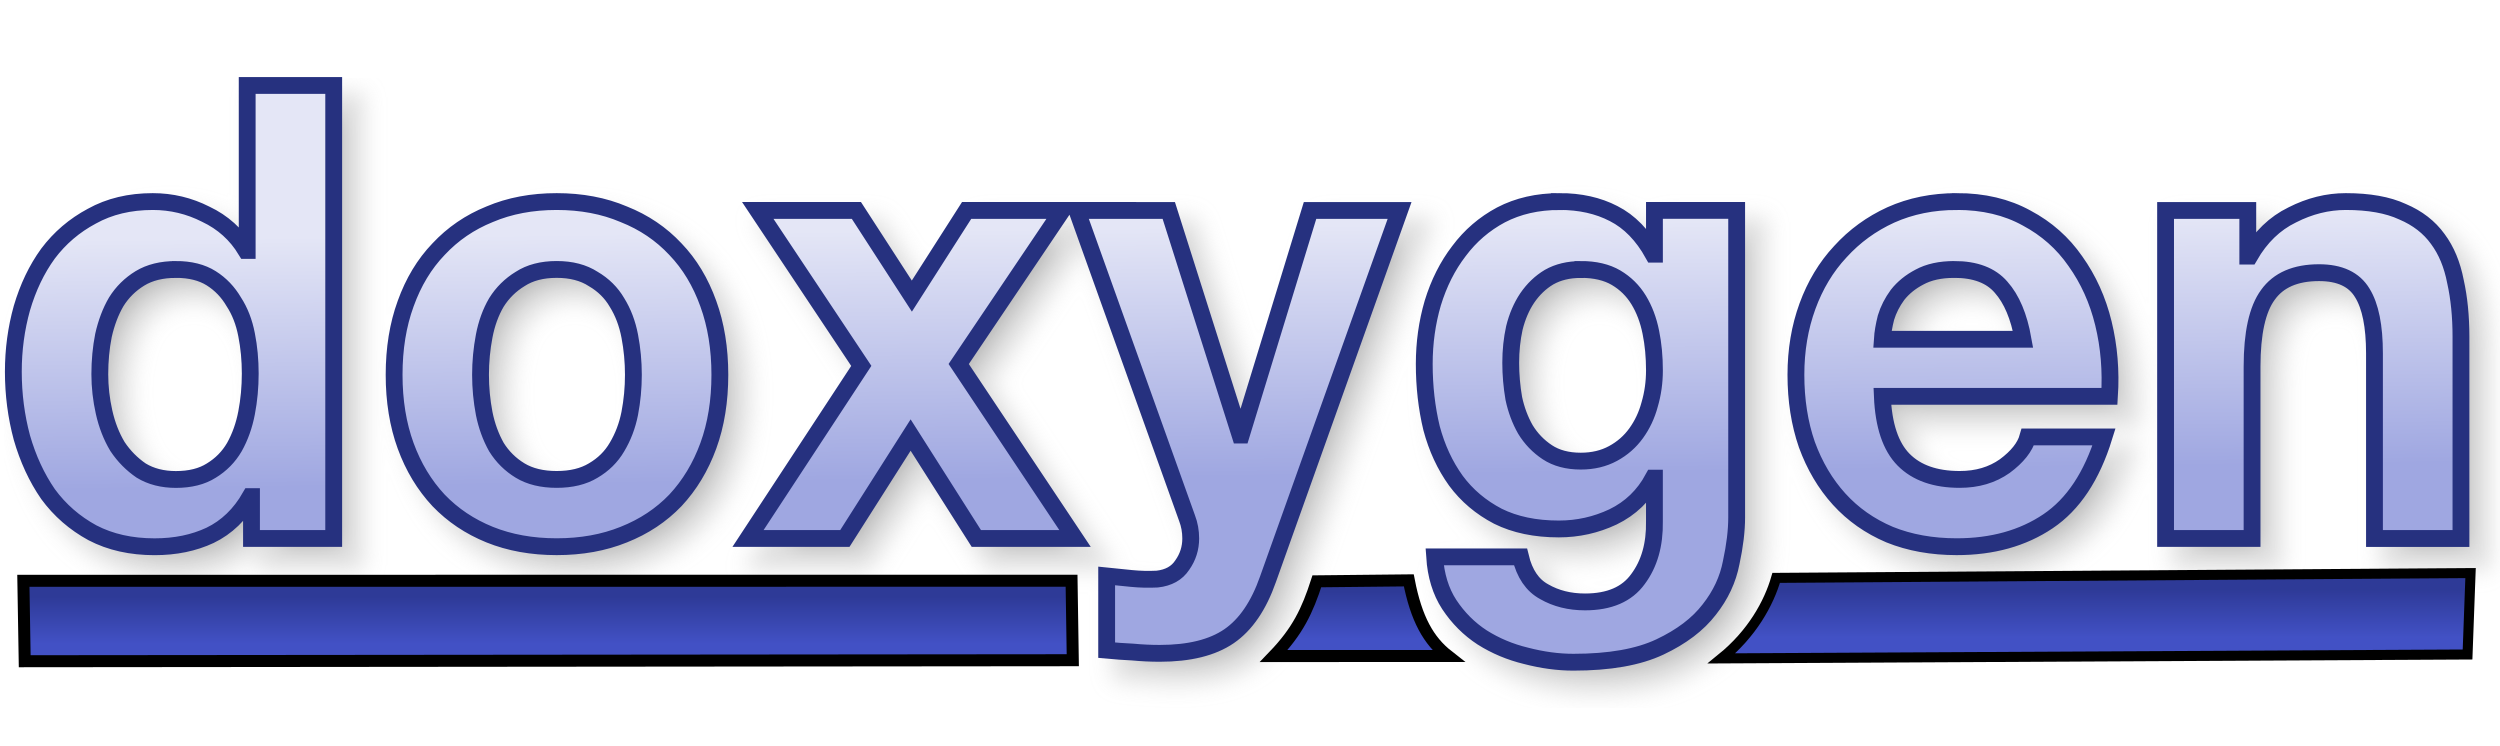
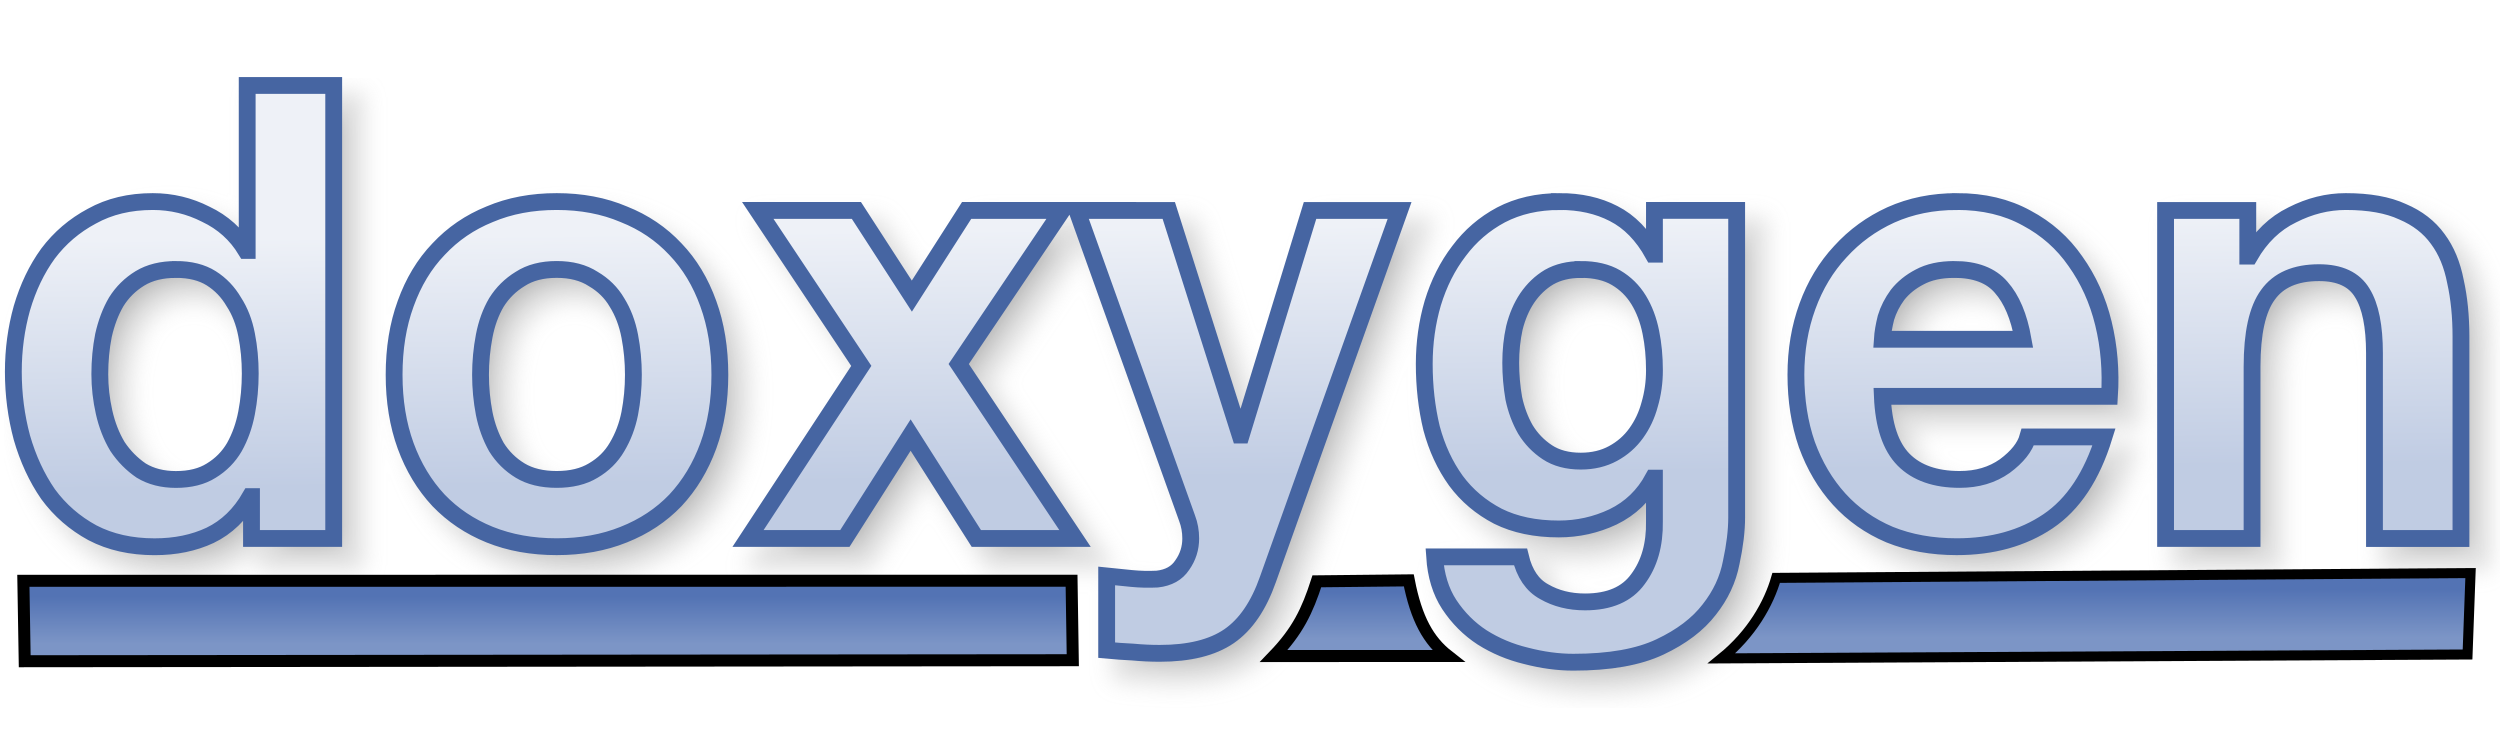
<svg xmlns="http://www.w3.org/2000/svg" xmlns:xlink="http://www.w3.org/1999/xlink" version="1.1" viewBox="0 0 104 31">
  <defs>
    <linearGradient id="a">
-       <stop stop-color="#2E3A97" offset="0" />
-       <stop stop-color="#4251C5" offset="1" />
+       <stop stop-color="#5373B4" offset="0" />
+       <stop stop-color="#7C95C6" offset="1" />
    </linearGradient>
    <linearGradient id="d" x1="31.474" x2="31.474" y1="24.821" y2="26.773" gradientUnits="userSpaceOnUse" xlink:href="#a" />
    <linearGradient id="c" x1="31.474" x2="31.474" y1="24.821" y2="26.773" gradientTransform="matrix(.6816 0 0 1.0248 72.391 -.91809)" gradientUnits="userSpaceOnUse" xlink:href="#a" />
    <linearGradient id="b" x1="56.295" x2="56.295" y1="24.622" y2="26.574" gradientUnits="userSpaceOnUse" xlink:href="#a" />
    <linearGradient id="e" x1="49.067" x2="48.956" y1="19.719" y2="9.523" gradientTransform="matrix(.97968 0 0 1.0207 -.25579 -.25579)" gradientUnits="userSpaceOnUse">
-       <stop stop-color="#9FA7E1" offset="0" />
-       <stop stop-color="#E4E6F6" offset="1" />
+       <stop stop-color="#C0CCE3" offset="0" />
+       <stop stop-color="#EEF1F7" offset="1" />
    </linearGradient>
    <filter id="f" x="-.011" y="-.045" width="1.021" height="1.091" color-interpolation-filters="sRGB">
      <feGaussianBlur stdDeviation="0.453" />
    </filter>
  </defs>
  <g>
    <path transform="translate(-2.5759 -27.848)" d="m13.609 32.203v6.863h-0.051c-0.405-0.669-0.963-1.171-1.672-1.506-0.692-0.352-1.428-0.527-2.205-0.527-0.963 0-1.807 0.203-2.533 0.607-0.726 0.387-1.334 0.906-1.824 1.557-0.473 0.651-0.835 1.409-1.088 2.272-0.236 0.845-0.355 1.724-0.355 2.639 0 0.95 0.119 1.864 0.355 2.744 0.253 0.88 0.615 1.663 1.088 2.35 0.49 0.669 1.107 1.207 1.85 1.611 0.743 0.387 1.604 0.58 2.584 0.58 0.861 0 1.631-0.158 2.307-0.475 0.692-0.334 1.25-0.872 1.672-1.611h0.051v1.742h3.42v-18.846zm12.875 4.83c-1.03 0-1.96 0.175-2.787 0.527-0.828 0.334-1.536 0.82-2.127 1.453-0.591 0.616-1.048 1.372-1.369 2.269-0.321 0.88-0.48 1.866-0.48 2.957s0.16 2.075 0.48 2.955c0.321 0.88 0.778 1.636 1.369 2.269 0.591 0.616 1.299 1.091 2.127 1.426 0.828 0.334 1.757 0.502 2.787 0.502 1.03 0 1.96-0.168 2.787-0.502 0.844-0.334 1.561-0.81 2.152-1.426 0.591-0.633 1.048-1.39 1.369-2.269 0.321-0.88 0.48-1.864 0.48-2.955s-0.16-2.077-0.48-2.957c-0.321-0.897-0.778-1.654-1.369-2.269-0.591-0.633-1.308-1.119-2.152-1.453-0.828-0.352-1.757-0.527-2.787-0.527zm41.715 0c-0.912 0-1.722 0.185-2.432 0.555-0.692 0.37-1.275 0.87-1.748 1.504-0.473 0.616-0.837 1.337-1.09 2.164-0.236 0.809-0.354 1.655-0.354 2.535 0 0.933 0.1 1.821 0.303 2.666 0.22 0.827 0.558 1.556 1.014 2.189 0.456 0.616 1.039 1.109 1.748 1.478 0.709 0.352 1.554 0.529 2.533 0.529 0.794 0 1.545-0.168 2.254-0.502 0.726-0.352 1.283-0.89 1.672-1.611h0.051v1.795c0.017 0.968-0.211 1.769-0.684 2.402-0.456 0.633-1.19 0.951-2.203 0.951-0.642 0-1.208-0.142-1.697-0.424-0.49-0.264-0.819-0.747-0.988-1.451h-3.572c0.051 0.774 0.253 1.435 0.607 1.98 0.372 0.563 0.829 1.019 1.369 1.371 0.557 0.352 1.166 0.607 1.824 0.766 0.676 0.176 1.333 0.266 1.975 0.266 1.503 0 2.703-0.212 3.598-0.635 0.895-0.422 1.58-0.941 2.053-1.557 0.473-0.598 0.777-1.249 0.912-1.953 0.152-0.704 0.227-1.329 0.227-1.875v-12.775h-3.42v1.822h-0.051c-0.439-0.792-0.988-1.355-1.647-1.69-0.642-0.334-1.393-0.502-2.254-0.502zm16.523 0c-0.996 0-1.909 0.185-2.736 0.555-0.811 0.37-1.512 0.88-2.103 1.531-0.591 0.633-1.046 1.39-1.367 2.269s-0.48 1.831-0.48 2.852c0 1.056 0.151 2.022 0.455 2.902 0.321 0.88 0.768 1.636 1.342 2.269 0.574 0.633 1.276 1.127 2.103 1.478 0.828 0.334 1.757 0.502 2.787 0.502 1.486 0 2.752-0.353 3.799-1.057 1.047-0.704 1.825-1.873 2.332-3.51h-3.168c-0.118 0.422-0.439 0.828-0.963 1.215-0.524 0.37-1.147 0.553-1.873 0.553-1.013 0-1.792-0.273-2.332-0.818-0.54-0.545-0.836-1.425-0.887-2.639h9.449c0.068-1.056-0.016-2.067-0.252-3.035-0.236-0.968-0.626-1.829-1.166-2.586-0.524-0.757-1.2-1.355-2.027-1.795-0.828-0.458-1.797-0.688-2.912-0.688zm16.189 0c-0.76 0-1.502 0.185-2.228 0.555-0.726 0.352-1.317 0.923-1.773 1.715h-0.076v-1.9h-3.42v13.646h3.598v-7.152c0-1.39 0.219-2.384 0.658-2.982 0.439-0.616 1.149-0.924 2.129-0.924 0.861 0 1.461 0.281 1.799 0.844 0.338 0.545 0.506 1.382 0.506 2.508v7.707h3.598v-8.393c0-0.845-0.076-1.611-0.229-2.297-0.135-0.704-0.38-1.292-0.734-1.768-0.355-0.493-0.844-0.873-1.469-1.137-0.608-0.282-1.395-0.422-2.357-0.422zm-66.063 0.369 4.307 6.467-4.713 7.18h4.029l2.736-4.303 2.734 4.303h4.106l-4.84-7.258 4.307-6.389h-3.977l-2.279 3.564-2.307-3.564zm13.275 0 4.584 12.803c0.101 0.264 0.152 0.545 0.152 0.844 0 0.405-0.117 0.775-0.354 1.109-0.22 0.334-0.566 0.527-1.039 0.58-0.355 0.018-0.71 0.01-1.065-0.025-0.355-0.035-0.701-0.07-1.039-0.105v3.088c0.372 0.035 0.735 0.061 1.09 0.078 0.372 0.035 0.744 0.053 1.115 0.053 1.233 0 2.194-0.238 2.887-0.713 0.692-0.475 1.233-1.266 1.621-2.375l5.473-15.336h-3.725l-2.861 9.344h-0.051l-2.965-9.344zm-37.48 2.455c0.591 0 1.082 0.123 1.471 0.369 0.388 0.246 0.699 0.572 0.936 0.977 0.253 0.387 0.432 0.845 0.533 1.373 0.101 0.51 0.152 1.048 0.152 1.611 0 0.563-0.051 1.107-0.152 1.635-0.101 0.528-0.271 1.004-0.508 1.426-0.236 0.405-0.556 0.73-0.961 0.977-0.388 0.246-0.88 0.369-1.471 0.369-0.557 0-1.038-0.123-1.443-0.369-0.388-0.264-0.718-0.597-0.988-1.002-0.253-0.422-0.438-0.898-0.557-1.426s-0.178-1.056-0.178-1.584c-1e-7 -0.563 0.051-1.099 0.152-1.609 0.118-0.528 0.295-0.996 0.531-1.4 0.253-0.405 0.583-0.73 0.988-0.977 0.405-0.246 0.903-0.369 1.494-0.369zm15.84 0c0.608 0 1.114 0.133 1.52 0.396 0.422 0.246 0.752 0.572 0.988 0.977 0.253 0.405 0.43 0.871 0.531 1.398 0.101 0.528 0.152 1.066 0.152 1.611 0 0.545-0.051 1.081-0.152 1.609-0.101 0.51-0.278 0.976-0.531 1.398-0.236 0.405-0.566 0.73-0.988 0.977-0.405 0.246-0.912 0.369-1.52 0.369-0.608 0-1.114-0.123-1.52-0.369s-0.735-0.572-0.988-0.977c-0.236-0.422-0.406-0.888-0.508-1.398-0.101-0.528-0.152-1.064-0.152-1.609 0-0.545 0.051-1.083 0.152-1.611 0.101-0.528 0.271-0.994 0.508-1.398 0.253-0.405 0.583-0.73 0.988-0.977 0.405-0.264 0.912-0.396 1.52-0.396zm42.602 0c0.591 0 1.08 0.115 1.469 0.344 0.388 0.229 0.701 0.537 0.938 0.924 0.236 0.387 0.406 0.835 0.508 1.346 0.101 0.493 0.15 1.021 0.15 1.584 0 0.493-0.066 0.968-0.201 1.426-0.118 0.44-0.305 0.836-0.559 1.188-0.253 0.352-0.574 0.633-0.963 0.844-0.388 0.211-0.835 0.318-1.342 0.318-0.557 0-1.021-0.125-1.393-0.371-0.372-0.246-0.676-0.562-0.912-0.949-0.22-0.387-0.381-0.818-0.482-1.293-0.084-0.493-0.127-0.986-0.127-1.478 0-0.51 0.051-0.994 0.152-1.451 0.118-0.475 0.297-0.89 0.533-1.242 0.253-0.37 0.557-0.66 0.912-0.871 0.372-0.211 0.81-0.316 1.316-0.316zm15.535 0c0.878 0 1.529 0.248 1.951 0.74 0.439 0.493 0.743 1.214 0.912 2.164h-5.854c0.017-0.264 0.068-0.564 0.152-0.898 0.101-0.334 0.263-0.65 0.482-0.949 0.236-0.299 0.541-0.547 0.912-0.74 0.388-0.211 0.869-0.316 1.443-0.316z" filter="url(#f)" opacity=".3" stroke="#969696" xlink:href="#path141" />
    <path d="m0.972 24.161 43.605-0.002 0.051 3.306-43.6 0.042z" fill="url(#d)" stroke="#000" stroke-width=".5" />
-     <path d="m10.283 3.555v6.863h-0.051c-0.405-0.669-0.963-1.171-1.672-1.506-0.692-0.352-1.428-0.527-2.205-0.527-0.963 0-1.807 0.203-2.533 0.607-0.726 0.387-1.334 0.906-1.824 1.557-0.473 0.651-0.835 1.409-1.088 2.272-0.236 0.845-0.355 1.724-0.355 2.639 0 0.95 0.119 1.864 0.355 2.744 0.253 0.88 0.615 1.663 1.088 2.35 0.49 0.669 1.107 1.207 1.85 1.611 0.743 0.387 1.604 0.58 2.584 0.58 0.861 0 1.631-0.158 2.307-0.475 0.692-0.334 1.25-0.872 1.672-1.611h0.051v1.742h3.42v-18.846zm12.875 4.83c-1.03 0-1.96 0.175-2.787 0.527-0.828 0.334-1.536 0.82-2.127 1.453-0.591 0.616-1.048 1.372-1.369 2.269-0.321 0.88-0.48 1.866-0.48 2.957s0.16 2.075 0.48 2.955c0.321 0.88 0.778 1.636 1.369 2.269 0.591 0.616 1.299 1.091 2.127 1.426 0.828 0.334 1.757 0.502 2.787 0.502 1.03 0 1.96-0.168 2.787-0.502 0.844-0.334 1.561-0.81 2.152-1.426 0.591-0.633 1.048-1.39 1.369-2.269 0.321-0.88 0.48-1.864 0.48-2.955s-0.16-2.077-0.48-2.957c-0.321-0.897-0.778-1.654-1.369-2.269-0.591-0.633-1.308-1.119-2.152-1.453-0.828-0.352-1.757-0.527-2.787-0.527zm41.715 0c-0.912 0-1.722 0.185-2.432 0.555-0.692 0.37-1.275 0.87-1.748 1.504-0.473 0.616-0.837 1.337-1.09 2.164-0.236 0.809-0.354 1.655-0.354 2.535 0 0.933 0.1 1.821 0.303 2.666 0.22 0.827 0.558 1.556 1.014 2.189 0.456 0.616 1.039 1.109 1.748 1.478 0.709 0.352 1.554 0.529 2.533 0.529 0.794 0 1.545-0.168 2.254-0.502 0.726-0.352 1.283-0.89 1.672-1.611h0.051v1.795c0.017 0.968-0.211 1.769-0.684 2.402-0.456 0.633-1.19 0.951-2.203 0.951-0.642 0-1.208-0.142-1.697-0.424-0.49-0.264-0.819-0.747-0.988-1.451h-3.572c0.051 0.774 0.253 1.435 0.607 1.98 0.372 0.563 0.829 1.019 1.369 1.371 0.557 0.352 1.166 0.607 1.824 0.766 0.676 0.176 1.333 0.266 1.975 0.266 1.503 0 2.703-0.212 3.598-0.635 0.895-0.422 1.58-0.941 2.053-1.557 0.473-0.598 0.777-1.249 0.912-1.953 0.152-0.704 0.227-1.329 0.227-1.875v-12.775h-3.42v1.822h-0.051c-0.439-0.792-0.988-1.355-1.647-1.69-0.642-0.334-1.393-0.502-2.254-0.502zm16.523 0c-0.996 0-1.909 0.185-2.736 0.555-0.811 0.37-1.512 0.88-2.103 1.531-0.591 0.633-1.046 1.39-1.367 2.269s-0.48 1.831-0.48 2.852c0 1.056 0.151 2.022 0.455 2.902 0.321 0.88 0.768 1.636 1.342 2.269 0.574 0.633 1.276 1.127 2.103 1.478 0.828 0.334 1.757 0.502 2.787 0.502 1.486 0 2.752-0.353 3.799-1.057 1.047-0.704 1.825-1.873 2.332-3.51h-3.168c-0.118 0.422-0.439 0.828-0.963 1.215-0.524 0.37-1.147 0.553-1.873 0.553-1.013 0-1.792-0.273-2.332-0.818-0.54-0.545-0.836-1.425-0.887-2.639h9.449c0.068-1.056-0.016-2.067-0.252-3.035-0.236-0.968-0.626-1.829-1.166-2.586-0.524-0.757-1.2-1.355-2.027-1.795-0.828-0.458-1.797-0.688-2.912-0.688zm16.189 0c-0.76 0-1.502 0.185-2.228 0.555-0.726 0.352-1.317 0.923-1.773 1.715h-0.076v-1.9h-3.42v13.646h3.598v-7.152c0-1.39 0.219-2.384 0.658-2.982 0.439-0.616 1.149-0.924 2.129-0.924 0.861 0 1.461 0.281 1.799 0.844 0.338 0.545 0.506 1.382 0.506 2.508v7.707h3.598v-8.393c0-0.845-0.076-1.611-0.229-2.297-0.135-0.704-0.38-1.292-0.734-1.768-0.355-0.493-0.844-0.873-1.469-1.137-0.608-0.282-1.395-0.422-2.357-0.422zm-66.062 0.369 4.307 6.467-4.713 7.18h4.029l2.736-4.303 2.734 4.303h4.106l-4.84-7.258 4.307-6.389h-3.977l-2.279 3.564-2.307-3.564zm13.275 0 4.584 12.803c0.101 0.264 0.152 0.545 0.152 0.844 0 0.405-0.117 0.775-0.354 1.109-0.22 0.334-0.566 0.527-1.039 0.58-0.355 0.018-0.71 0.01-1.065-0.025-0.355-0.035-0.701-0.07-1.039-0.105v3.088c0.372 0.035 0.735 0.061 1.09 0.078 0.372 0.035 0.744 0.053 1.115 0.053 1.233 0 2.194-0.238 2.887-0.713 0.692-0.475 1.233-1.266 1.621-2.375l5.473-15.336h-3.725l-2.861 9.344h-0.051l-2.965-9.344zm-37.48 2.455c0.591 0 1.082 0.123 1.471 0.369s0.699 0.572 0.936 0.977c0.253 0.387 0.432 0.845 0.533 1.373 0.101 0.51 0.152 1.048 0.152 1.611 0 0.563-0.051 1.107-0.152 1.635-0.101 0.528-0.271 1.004-0.508 1.426-0.236 0.405-0.556 0.73-0.961 0.977-0.388 0.246-0.88 0.369-1.471 0.369-0.557 0-1.038-0.123-1.443-0.369-0.388-0.264-0.718-0.597-0.988-1.002-0.253-0.422-0.438-0.898-0.557-1.426s-0.178-1.056-0.178-1.584c-1e-7 -0.563 0.051-1.099 0.152-1.609 0.118-0.528 0.295-0.996 0.531-1.4 0.253-0.405 0.583-0.73 0.988-0.977 0.405-0.246 0.903-0.369 1.494-0.369zm15.84 0c0.608 0 1.114 0.133 1.52 0.396 0.422 0.246 0.752 0.572 0.988 0.977 0.253 0.405 0.43 0.871 0.531 1.398 0.101 0.528 0.152 1.066 0.152 1.611 0 0.545-0.051 1.081-0.152 1.609-0.101 0.51-0.278 0.976-0.531 1.398-0.236 0.405-0.566 0.73-0.988 0.977-0.405 0.246-0.912 0.369-1.52 0.369-0.608 0-1.114-0.123-1.52-0.369s-0.735-0.572-0.988-0.977c-0.236-0.422-0.406-0.888-0.508-1.398-0.101-0.528-0.152-1.064-0.152-1.609 0-0.545 0.051-1.083 0.152-1.611 0.101-0.528 0.271-0.994 0.508-1.398 0.253-0.405 0.583-0.73 0.988-0.977 0.405-0.264 0.912-0.396 1.52-0.396zm42.602 0c0.591 0 1.08 0.115 1.469 0.344 0.388 0.229 0.701 0.537 0.938 0.924 0.236 0.387 0.406 0.835 0.508 1.346 0.101 0.493 0.15 1.021 0.15 1.584 0 0.493-0.066 0.968-0.201 1.426-0.118 0.44-0.305 0.836-0.559 1.188-0.253 0.352-0.574 0.633-0.963 0.844-0.388 0.211-0.835 0.318-1.342 0.318-0.557 0-1.021-0.125-1.393-0.371-0.372-0.246-0.676-0.562-0.912-0.949-0.22-0.387-0.381-0.818-0.482-1.293-0.084-0.493-0.127-0.986-0.127-1.478 0-0.51 0.051-0.994 0.152-1.451 0.118-0.475 0.297-0.89 0.533-1.242 0.253-0.37 0.557-0.66 0.912-0.871 0.372-0.211 0.81-0.316 1.316-0.316zm15.535 0c0.878 0 1.529 0.248 1.951 0.74 0.439 0.493 0.743 1.214 0.912 2.164h-5.854c0.017-0.264 0.068-0.564 0.152-0.898 0.101-0.334 0.263-0.65 0.482-0.949 0.236-0.299 0.541-0.547 0.912-0.74 0.388-0.211 0.869-0.316 1.443-0.316z" fill="url(#e)" stroke="#26317F" stroke-width=".7" />
+     <path d="m10.283 3.555v6.863h-0.051c-0.405-0.669-0.963-1.171-1.672-1.506-0.692-0.352-1.428-0.527-2.205-0.527-0.963 0-1.807 0.203-2.533 0.607-0.726 0.387-1.334 0.906-1.824 1.557-0.473 0.651-0.835 1.409-1.088 2.272-0.236 0.845-0.355 1.724-0.355 2.639 0 0.95 0.119 1.864 0.355 2.744 0.253 0.88 0.615 1.663 1.088 2.35 0.49 0.669 1.107 1.207 1.85 1.611 0.743 0.387 1.604 0.58 2.584 0.58 0.861 0 1.631-0.158 2.307-0.475 0.692-0.334 1.25-0.872 1.672-1.611h0.051v1.742h3.42v-18.846zm12.875 4.83c-1.03 0-1.96 0.175-2.787 0.527-0.828 0.334-1.536 0.82-2.127 1.453-0.591 0.616-1.048 1.372-1.369 2.269-0.321 0.88-0.48 1.866-0.48 2.957s0.16 2.075 0.48 2.955c0.321 0.88 0.778 1.636 1.369 2.269 0.591 0.616 1.299 1.091 2.127 1.426 0.828 0.334 1.757 0.502 2.787 0.502 1.03 0 1.96-0.168 2.787-0.502 0.844-0.334 1.561-0.81 2.152-1.426 0.591-0.633 1.048-1.39 1.369-2.269 0.321-0.88 0.48-1.864 0.48-2.955s-0.16-2.077-0.48-2.957c-0.321-0.897-0.778-1.654-1.369-2.269-0.591-0.633-1.308-1.119-2.152-1.453-0.828-0.352-1.757-0.527-2.787-0.527zm41.715 0c-0.912 0-1.722 0.185-2.432 0.555-0.692 0.37-1.275 0.87-1.748 1.504-0.473 0.616-0.837 1.337-1.09 2.164-0.236 0.809-0.354 1.655-0.354 2.535 0 0.933 0.1 1.821 0.303 2.666 0.22 0.827 0.558 1.556 1.014 2.189 0.456 0.616 1.039 1.109 1.748 1.478 0.709 0.352 1.554 0.529 2.533 0.529 0.794 0 1.545-0.168 2.254-0.502 0.726-0.352 1.283-0.89 1.672-1.611h0.051v1.795c0.017 0.968-0.211 1.769-0.684 2.402-0.456 0.633-1.19 0.951-2.203 0.951-0.642 0-1.208-0.142-1.697-0.424-0.49-0.264-0.819-0.747-0.988-1.451h-3.572c0.051 0.774 0.253 1.435 0.607 1.98 0.372 0.563 0.829 1.019 1.369 1.371 0.557 0.352 1.166 0.607 1.824 0.766 0.676 0.176 1.333 0.266 1.975 0.266 1.503 0 2.703-0.212 3.598-0.635 0.895-0.422 1.58-0.941 2.053-1.557 0.473-0.598 0.777-1.249 0.912-1.953 0.152-0.704 0.227-1.329 0.227-1.875v-12.775h-3.42v1.822h-0.051c-0.439-0.792-0.988-1.355-1.647-1.69-0.642-0.334-1.393-0.502-2.254-0.502zm16.523 0c-0.996 0-1.909 0.185-2.736 0.555-0.811 0.37-1.512 0.88-2.103 1.531-0.591 0.633-1.046 1.39-1.367 2.269s-0.48 1.831-0.48 2.852c0 1.056 0.151 2.022 0.455 2.902 0.321 0.88 0.768 1.636 1.342 2.269 0.574 0.633 1.276 1.127 2.103 1.478 0.828 0.334 1.757 0.502 2.787 0.502 1.486 0 2.752-0.353 3.799-1.057 1.047-0.704 1.825-1.873 2.332-3.51h-3.168c-0.118 0.422-0.439 0.828-0.963 1.215-0.524 0.37-1.147 0.553-1.873 0.553-1.013 0-1.792-0.273-2.332-0.818-0.54-0.545-0.836-1.425-0.887-2.639h9.449c0.068-1.056-0.016-2.067-0.252-3.035-0.236-0.968-0.626-1.829-1.166-2.586-0.524-0.757-1.2-1.355-2.027-1.795-0.828-0.458-1.797-0.688-2.912-0.688zm16.189 0c-0.76 0-1.502 0.185-2.228 0.555-0.726 0.352-1.317 0.923-1.773 1.715h-0.076v-1.9h-3.42v13.646h3.598v-7.152c0-1.39 0.219-2.384 0.658-2.982 0.439-0.616 1.149-0.924 2.129-0.924 0.861 0 1.461 0.281 1.799 0.844 0.338 0.545 0.506 1.382 0.506 2.508v7.707h3.598v-8.393c0-0.845-0.076-1.611-0.229-2.297-0.135-0.704-0.38-1.292-0.734-1.768-0.355-0.493-0.844-0.873-1.469-1.137-0.608-0.282-1.395-0.422-2.357-0.422zm-66.062 0.369 4.307 6.467-4.713 7.18h4.029l2.736-4.303 2.734 4.303h4.106l-4.84-7.258 4.307-6.389h-3.977l-2.279 3.564-2.307-3.564zm13.275 0 4.584 12.803c0.101 0.264 0.152 0.545 0.152 0.844 0 0.405-0.117 0.775-0.354 1.109-0.22 0.334-0.566 0.527-1.039 0.58-0.355 0.018-0.71 0.01-1.065-0.025-0.355-0.035-0.701-0.07-1.039-0.105v3.088c0.372 0.035 0.735 0.061 1.09 0.078 0.372 0.035 0.744 0.053 1.115 0.053 1.233 0 2.194-0.238 2.887-0.713 0.692-0.475 1.233-1.266 1.621-2.375l5.473-15.336h-3.725l-2.861 9.344h-0.051l-2.965-9.344zm-37.48 2.455c0.591 0 1.082 0.123 1.471 0.369s0.699 0.572 0.936 0.977c0.253 0.387 0.432 0.845 0.533 1.373 0.101 0.51 0.152 1.048 0.152 1.611 0 0.563-0.051 1.107-0.152 1.635-0.101 0.528-0.271 1.004-0.508 1.426-0.236 0.405-0.556 0.73-0.961 0.977-0.388 0.246-0.88 0.369-1.471 0.369-0.557 0-1.038-0.123-1.443-0.369-0.388-0.264-0.718-0.597-0.988-1.002-0.253-0.422-0.438-0.898-0.557-1.426s-0.178-1.056-0.178-1.584c-1e-7 -0.563 0.051-1.099 0.152-1.609 0.118-0.528 0.295-0.996 0.531-1.4 0.253-0.405 0.583-0.73 0.988-0.977 0.405-0.246 0.903-0.369 1.494-0.369zm15.84 0c0.608 0 1.114 0.133 1.52 0.396 0.422 0.246 0.752 0.572 0.988 0.977 0.253 0.405 0.43 0.871 0.531 1.398 0.101 0.528 0.152 1.066 0.152 1.611 0 0.545-0.051 1.081-0.152 1.609-0.101 0.51-0.278 0.976-0.531 1.398-0.236 0.405-0.566 0.73-0.988 0.977-0.405 0.246-0.912 0.369-1.52 0.369-0.608 0-1.114-0.123-1.52-0.369s-0.735-0.572-0.988-0.977c-0.236-0.422-0.406-0.888-0.508-1.398-0.101-0.528-0.152-1.064-0.152-1.609 0-0.545 0.051-1.083 0.152-1.611 0.101-0.528 0.271-0.994 0.508-1.398 0.253-0.405 0.583-0.73 0.988-0.977 0.405-0.264 0.912-0.396 1.52-0.396zm42.602 0c0.591 0 1.08 0.115 1.469 0.344 0.388 0.229 0.701 0.537 0.938 0.924 0.236 0.387 0.406 0.835 0.508 1.346 0.101 0.493 0.15 1.021 0.15 1.584 0 0.493-0.066 0.968-0.201 1.426-0.118 0.44-0.305 0.836-0.559 1.188-0.253 0.352-0.574 0.633-0.963 0.844-0.388 0.211-0.835 0.318-1.342 0.318-0.557 0-1.021-0.125-1.393-0.371-0.372-0.246-0.676-0.562-0.912-0.949-0.22-0.387-0.381-0.818-0.482-1.293-0.084-0.493-0.127-0.986-0.127-1.478 0-0.51 0.051-0.994 0.152-1.451 0.118-0.475 0.297-0.89 0.533-1.242 0.253-0.37 0.557-0.66 0.912-0.871 0.372-0.211 0.81-0.316 1.316-0.316zm15.535 0c0.878 0 1.529 0.248 1.951 0.74 0.439 0.493 0.743 1.214 0.912 2.164h-5.854c0.017-0.264 0.068-0.564 0.152-0.898 0.101-0.334 0.263-0.65 0.482-0.949 0.236-0.299 0.541-0.547 0.912-0.74 0.388-0.211 0.869-0.316 1.443-0.316z" fill="url(#e)" stroke="#4665A2" stroke-width=".7" />
    <path d="m52.988 27.291c0.996-1.036 1.394-1.873 1.793-3.108l3.825-0.04c0.311 1.61 0.824 2.514 1.633 3.147z" fill="url(#b)" stroke="#000" stroke-width=".5" />
    <path d="m73.89 24.04 28.885-0.201-0.125 3.388-31.033 0.162c1.262-1.023 1.966-2.286 2.272-3.349z" fill="url(#c)" stroke="#000" stroke-width=".418" />
  </g>
</svg>
